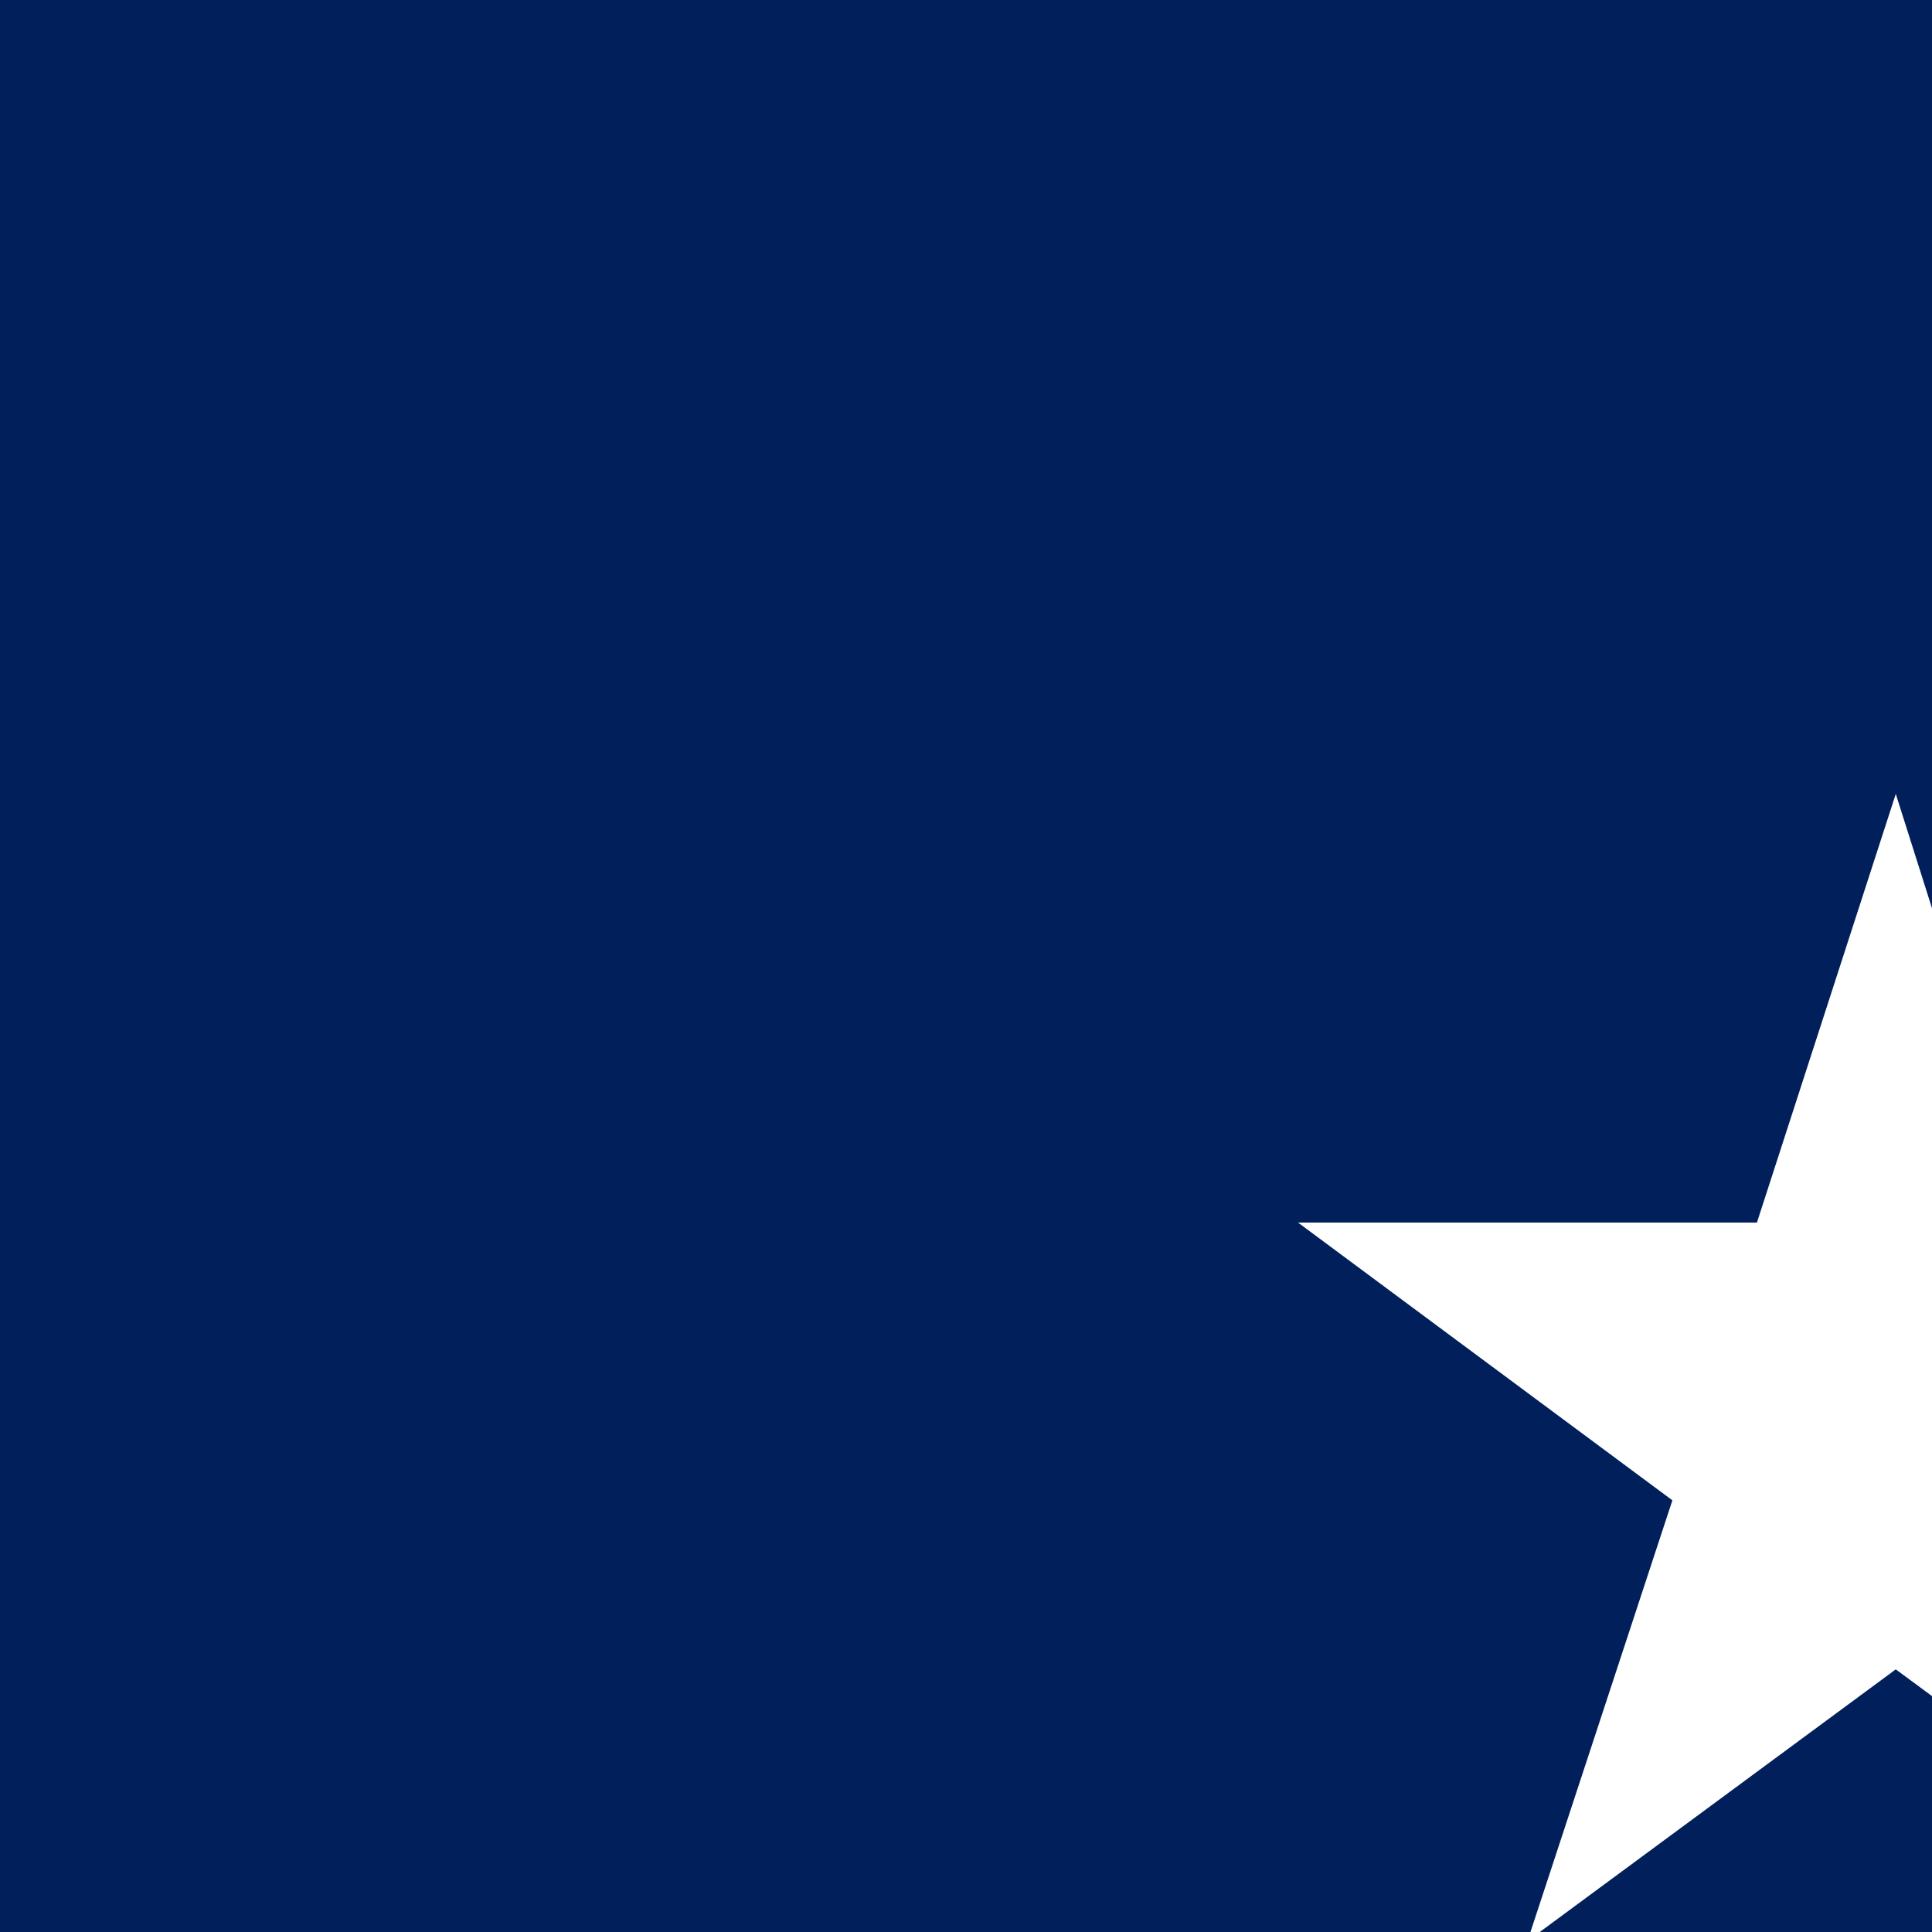
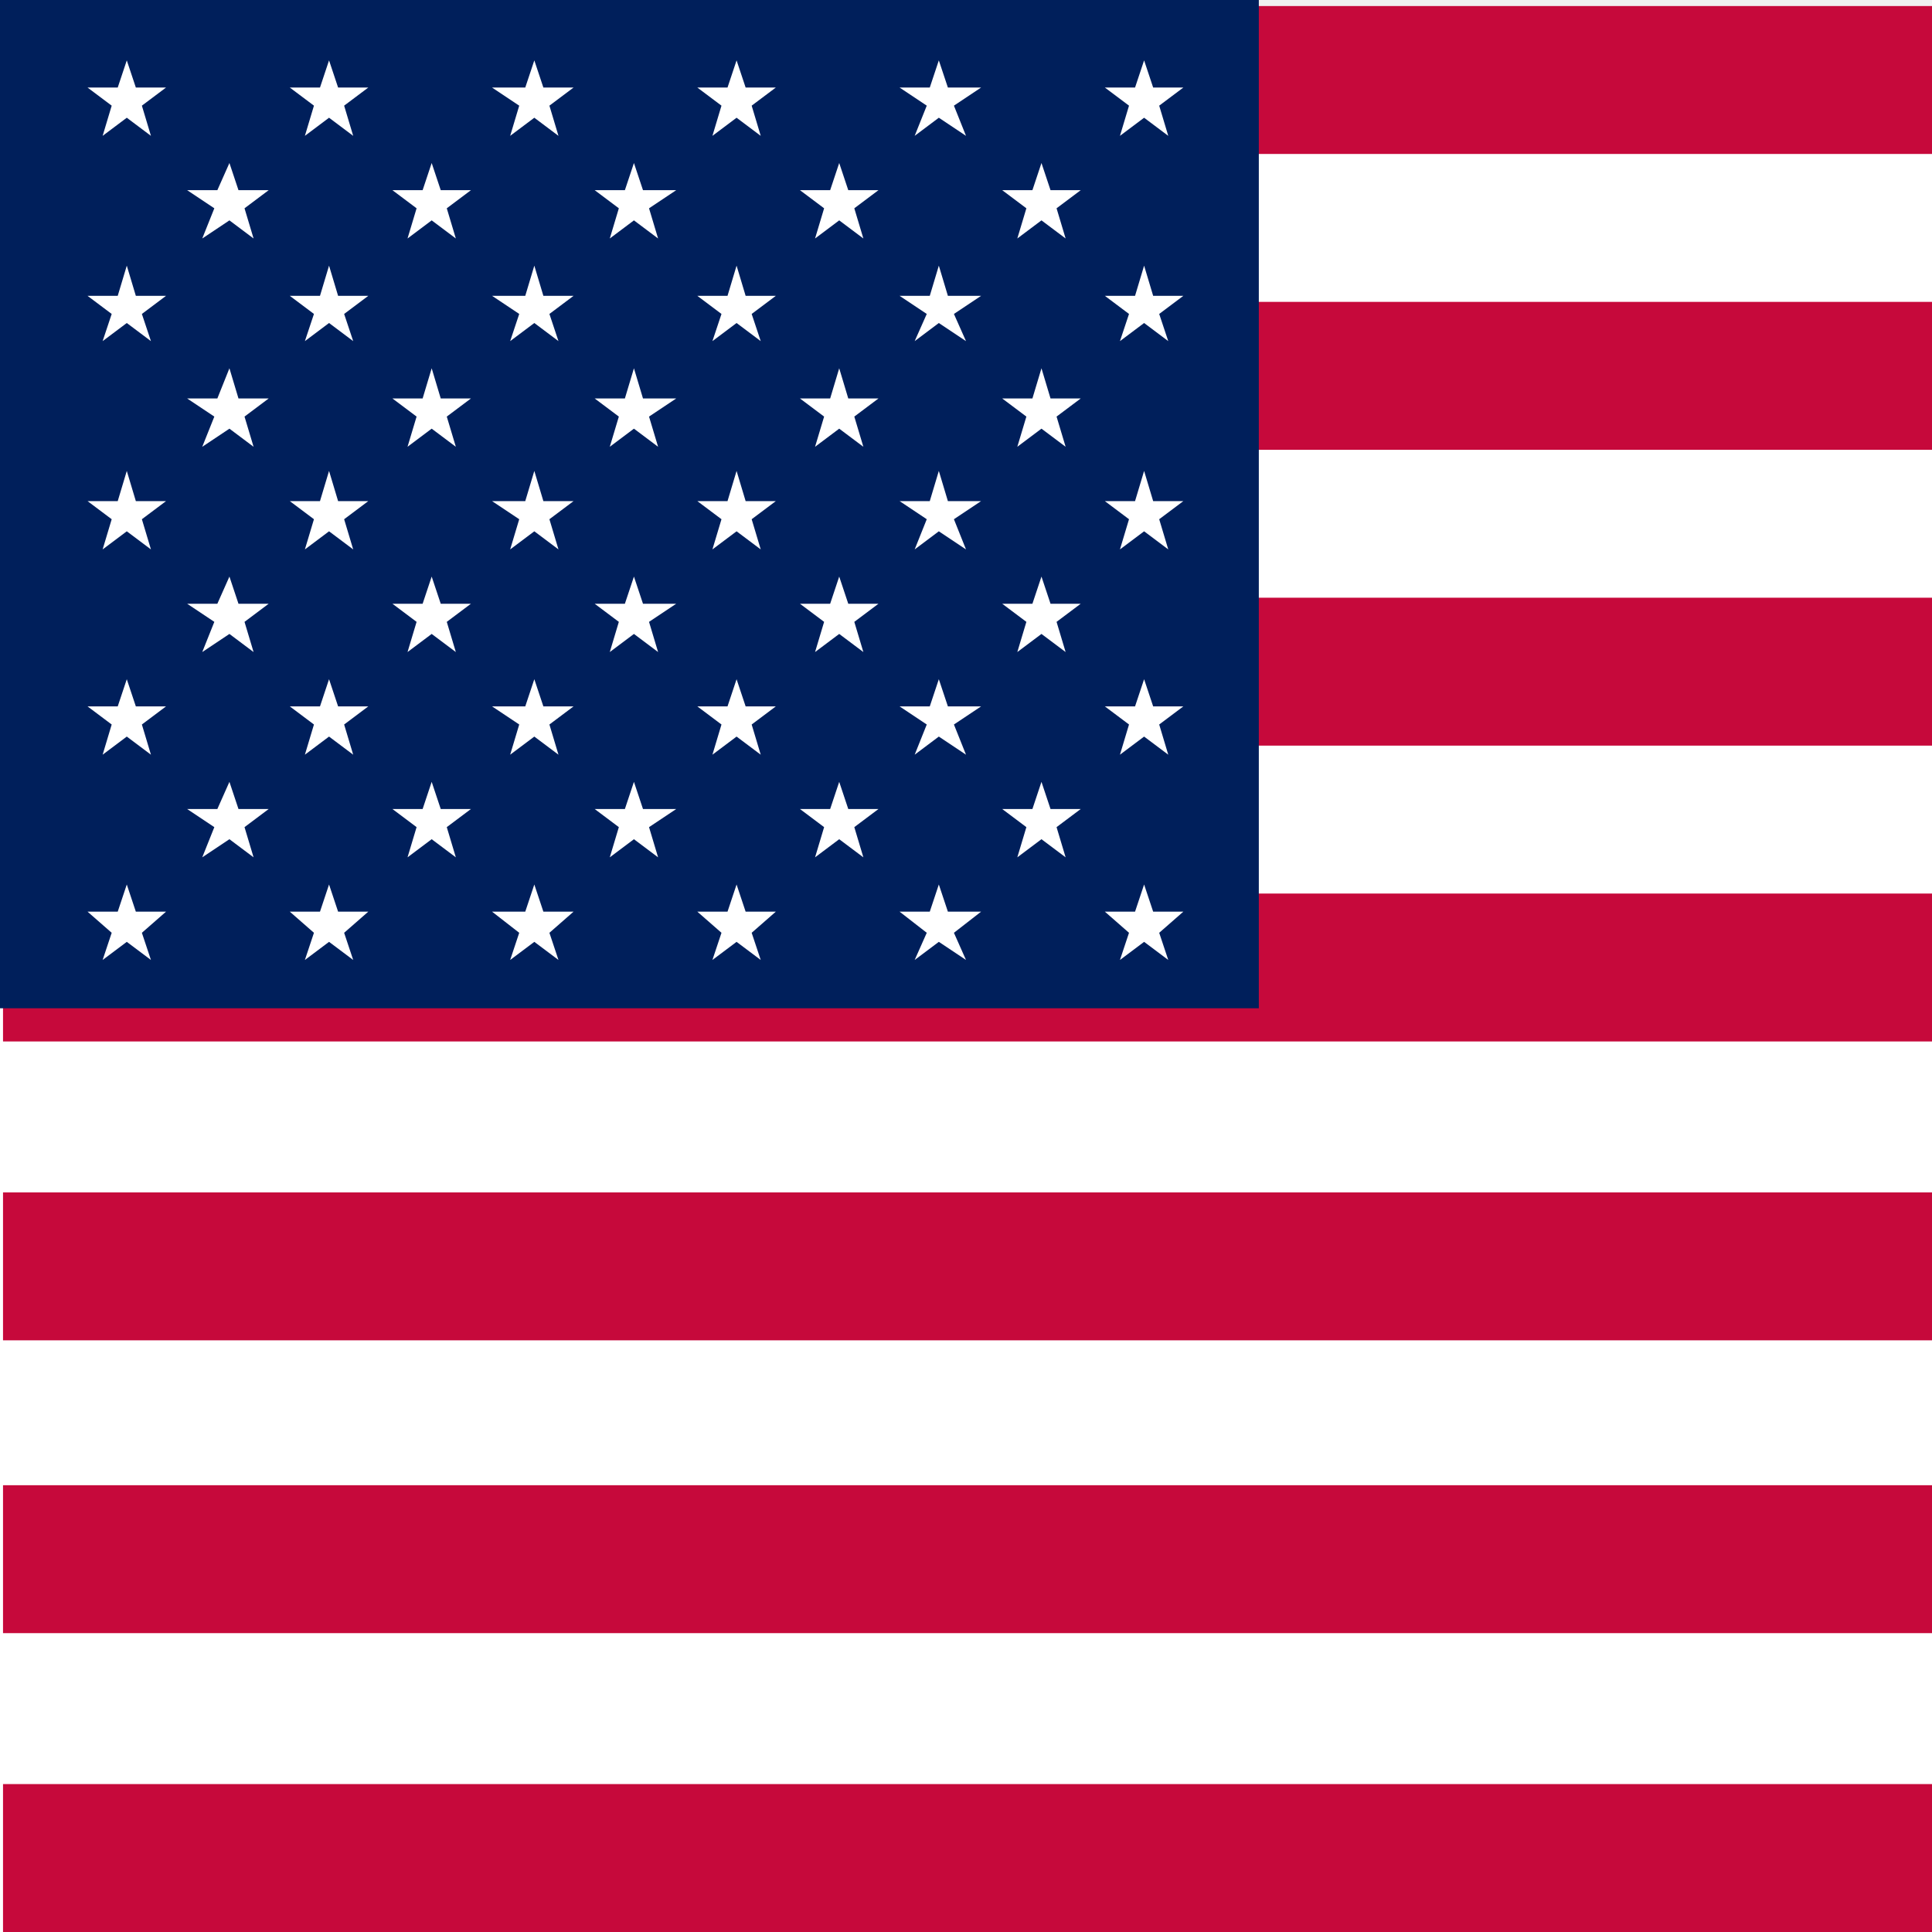
<svg xmlns="http://www.w3.org/2000/svg" version="1.1" id="Layer_1" x="0px" y="0px" viewBox="0 0 64 64" enable-background="new 0 0 64 64" xml:space="preserve">
-   <rect fill="#FFFFFF" width="960" height="960" />
-   <rect x="1.1" y="0" fill="#C6093B" width="958.9" height="73.7" />
-   <rect x="1.1" y="147.7" fill="#C6093B" width="958.9" height="73.7" />
-   <rect x="1.1" y="294.4" fill="#C6093B" width="958.9" height="73.7" />
-   <rect x="1.1" y="442.2" fill="#C6093B" width="958.9" height="73.7" />
-   <rect x="1.1" y="590.9" fill="#C6093B" width="958.9" height="73.7" />
-   <rect x="1.1" y="737.6" fill="#C6093B" width="958.9" height="73.7" />
-   <rect x="1.1" y="886.3" fill="#C6093B" width="958.9" height="73.7" />
-   <rect y="-3.5" fill="#001F5B" width="626" height="502.5" />
-   <polygon fill="#FFFFFF" points="67.3,40.5 82.5,40.5 70.2,49.7 75,64.3 62.8,55.3 50.6,64.3 55.4,49.7 43,40.5 58.2,40.5 62.8,26.3   " />
-   <polygon fill="#FFFFFF" points="168.4,40.5 183.6,40.5 171.3,49.7 176.1,64.3 163.9,55.3 151.7,64.3 156.5,49.7 144.1,40.5   159.3,40.5 163.9,26.3 " />
-   <polygon fill="#FFFFFF" points="269.5,40.5 284.7,40.5 272.4,49.7 277.2,64.3 265,55.3 252.8,64.3 257.6,49.7 245.2,40.5   260.4,40.5 265,26.3 " />
-   <polygon fill="#FFFFFF" points="370.6,40.5 385.8,40.5 373.5,49.7 378.3,64.3 366.1,55.3 353.9,64.3 358.7,49.7 346.3,40.5   361.5,40.5 366.1,26.3 " />
-   <polygon fill="#FFFFFF" points="471.7,40.5 486.9,40.5 474.6,49.7 479.4,64.3 467.2,55.3 455,64.3 459.8,49.7 447.4,40.5   462.6,40.5 467.2,26.3 " />
-   <polygon fill="#FFFFFF" points="572.8,40.5 588,40.5 575.7,49.7 580.5,64.3 568.3,55.3 556.1,64.3 560.9,49.7 548.5,40.5   563.7,40.5 568.3,26.3 " />
-   <polygon fill="#FFFFFF" points="522.2,91.9 537.5,91.9 525.2,101.1 529.9,115.7 517.7,106.7 505.5,115.7 510.3,101.1 497.9,91.9   513.1,91.9 517.7,77.7 " />
-   <polygon fill="#FFFFFF" points="471.7,143.4 486.9,143.4 474.6,152.6 479.4,167.2 467.2,158.2 455,167.2 459.8,152.6 447.4,143.4   462.6,143.4 467.2,129.1 " />
-   <polygon fill="#FFFFFF" points="421.1,194.8 436.4,194.8 424.1,204 428.8,218.6 416.6,209.6 404.4,218.6 409.2,204 396.8,194.8   412,194.8 416.6,180.6 " />
-   <polygon fill="#FFFFFF" points="370.6,246.2 385.8,246.2 373.5,255.4 378.3,270 366.1,261 353.9,270 358.7,255.4 346.3,246.2   361.5,246.2 366.1,232 " />
-   <polygon fill="#FFFFFF" points="320,297.7 335.3,297.7 323,306.9 327.7,321.5 315.5,312.5 303.3,321.5 308.1,306.9 295.7,297.7   310.9,297.7 315.5,283.4 " />
-   <polygon fill="#FFFFFF" points="269.5,349.1 284.7,349.1 272.4,358.3 277.2,372.9 265,363.9 252.8,372.9 257.6,358.3 245.2,349.1   260.4,349.1 265,334.8 " />
-   <polygon fill="#FFFFFF" points="218.9,400.5 234.2,400.5 221.9,409.7 226.7,424.3 214.4,415.3 202.2,424.3 207,409.7 194.6,400.5   209.8,400.5 214.4,386.3 " />
-   <polygon fill="#FFFFFF" points="168.4,451.9 183.6,451.9 171.3,461.1 176.1,475.7 163.9,466.8 151.7,475.7 156.5,461.1 144.1,451.9   159.3,451.9 163.9,437.7 " />
-   <polygon fill="#FFFFFF" points="269.5,451.9 284.7,451.9 272.4,461.1 277.2,475.7 265,466.8 252.8,475.7 257.6,461.1 245.2,451.9   260.4,451.9 265,437.7 " />
-   <polygon fill="#FFFFFF" points="370.6,451.9 385.8,451.9 373.5,461.1 378.3,475.7 366.1,466.8 353.9,475.7 358.7,461.1 346.3,451.9   361.5,451.9 366.1,437.7 " />
-   <polygon fill="#FFFFFF" points="471.7,451.9 486.9,451.9 474.6,461.1 479.4,475.7 467.2,466.8 455,475.7 459.8,461.1 447.4,451.9   462.6,451.9 467.2,437.7 " />
-   <polygon fill="#FFFFFF" points="572.8,451.9 588,451.9 575.7,461.1 580.5,475.7 568.3,466.8 556.1,475.7 560.9,461.1 548.5,451.9   563.7,451.9 568.3,437.7 " />
-   <polygon fill="#FFFFFF" points="320,91.9 335.3,91.9 323,101.1 327.7,115.7 315.5,106.7 303.3,115.7 308.1,101.1 295.7,91.9   310.9,91.9 315.5,77.7 " />
-   <polygon fill="#FFFFFF" points="269.5,143.4 284.7,143.4 272.4,152.6 277.2,167.2 265,158.2 252.8,167.2 257.6,152.6 245.2,143.4   260.4,143.4 265,129.1 " />
-   <polygon fill="#FFFFFF" points="218.9,194.8 234.2,194.8 221.9,204 226.7,218.6 214.4,209.6 202.2,218.6 207,204 194.6,194.8   209.8,194.8 214.4,180.6 " />
-   <polygon fill="#FFFFFF" points="168.4,246.2 183.6,246.2 171.3,255.4 176.1,270 163.9,261 151.7,270 156.5,255.4 144.1,246.2   159.3,246.2 163.9,232 " />
-   <polygon fill="#FFFFFF" points="117.8,297.6 133.1,297.6 120.8,306.9 125.6,321.5 113.3,312.5 101.1,321.5 105.9,306.9 93.5,297.6   108.7,297.6 113.3,283.4 " />
-   <polygon fill="#FFFFFF" points="117.8,91.9 133.1,91.9 120.8,101.1 125.6,115.7 113.3,106.7 101.1,115.7 105.9,101.1 93.5,91.9   108.7,91.9 113.3,77.7 " />
-   <polygon fill="#FFFFFF" points="218.9,91.9 234.2,91.9 221.9,101.1 226.7,115.7 214.4,106.7 202.2,115.7 207,101.1 194.6,91.9   209.8,91.9 214.4,77.7 " />
-   <polygon fill="#FFFFFF" points="168.4,143.4 183.6,143.4 171.3,152.6 176.1,167.2 163.9,158.2 151.7,167.2 156.5,152.6 144.1,143.4   159.3,143.4 163.9,129.1 " />
-   <polygon fill="#FFFFFF" points="117.8,194.8 133.1,194.8 120.8,204 125.6,218.6 113.3,209.6 101.1,218.6 105.9,204 93.5,194.8   108.7,194.8 113.3,180.6 " />
-   <polygon fill="#FFFFFF" points="67.3,143.4 82.5,143.4 70.2,152.6 75,167.2 62.8,158.2 50.6,167.2 55.4,152.6 43,143.4 58.2,143.4   62.8,129.1 " />
-   <polygon fill="#FFFFFF" points="67.3,246.2 82.5,246.2 70.2,255.4 75,270 62.8,261 50.6,270 55.4,255.4 43,246.2 58.2,246.2   62.8,232 " />
-   <polygon fill="#FFFFFF" points="67.3,349.1 82.5,349.1 70.2,358.3 75,372.9 62.8,363.9 50.6,372.9 55.4,358.3 43,349.1 58.2,349.1   62.8,334.8 " />
-   <polygon fill="#FFFFFF" points="421.1,91.9 436.4,91.9 424.1,101.1 428.8,115.7 416.6,106.7 404.4,115.7 409.2,101.1 396.8,91.9   412,91.9 416.6,77.7 " />
-   <polygon fill="#FFFFFF" points="370.6,143.4 385.8,143.4 373.5,152.6 378.3,167.2 366.1,158.2 353.9,167.2 358.7,152.6 346.3,143.4   361.5,143.4 366.1,129.1 " />
-   <polygon fill="#FFFFFF" points="320,194.8 335.3,194.8 323,204 327.7,218.6 315.5,209.6 303.3,218.6 308.1,204 295.7,194.8   310.9,194.8 315.5,180.6 " />
-   <polygon fill="#FFFFFF" points="269.5,246.2 284.7,246.2 272.4,255.4 277.2,270 265,261 252.8,270 257.6,255.4 245.2,246.2   260.4,246.2 265,232 " />
-   <polygon fill="#FFFFFF" points="218.9,297.7 234.2,297.7 221.9,306.9 226.7,321.5 214.4,312.5 202.2,321.5 207,306.9 194.6,297.7   209.8,297.7 214.4,283.4 " />
-   <polygon fill="#FFFFFF" points="168.4,349.1 183.6,349.1 171.3,358.3 176.1,372.9 163.9,363.9 151.7,372.9 156.5,358.3 144.1,349.1   159.3,349.1 163.9,334.8 " />
-   <polygon fill="#FFFFFF" points="117.8,400.5 133.1,400.5 120.8,409.7 125.6,424.3 113.3,415.3 101.1,424.3 105.9,409.7 93.5,400.5   108.7,400.5 113.3,386.3 " />
-   <polygon fill="#FFFFFF" points="67.3,451.9 82.5,451.9 70.2,461.1 75,475.7 62.8,466.8 50.6,475.7 55.4,461.1 43,451.9 58.2,451.9   62.8,437.7 " />
-   <polygon fill="#FFFFFF" points="320,400.5 335.3,400.5 323,409.7 327.7,424.3 315.5,415.3 303.3,424.3 308.1,409.7 295.7,400.5   310.9,400.5 315.5,386.3 " />
-   <polygon fill="#FFFFFF" points="370.6,349.1 385.8,349.1 373.5,358.3 378.3,372.9 366.1,363.9 353.9,372.9 358.7,358.3 346.3,349.1   361.5,349.1 366.1,334.8 " />
-   <polygon fill="#FFFFFF" points="421.1,297.7 436.4,297.7 424.1,306.9 428.8,321.5 416.6,312.5 404.4,321.5 409.2,306.9 396.8,297.7   412,297.7 416.6,283.4 " />
-   <polygon fill="#FFFFFF" points="471.7,246.2 486.9,246.2 474.6,255.4 479.4,270 467.2,261 455,270 459.8,255.4 447.4,246.2   462.6,246.2 467.2,232 " />
-   <polygon fill="#FFFFFF" points="522.2,194.8 537.5,194.8 525.2,204 529.9,218.6 517.7,209.6 505.5,218.6 510.3,204 497.9,194.8   513.1,194.8 517.7,180.6 " />
-   <polygon fill="#FFFFFF" points="421.1,400.5 436.4,400.5 424.1,409.7 428.8,424.3 416.6,415.3 404.4,424.3 409.2,409.7 396.8,400.5   412,400.5 416.6,386.3 " />
-   <polygon fill="#FFFFFF" points="471.7,349.1 486.9,349.1 474.6,358.3 479.4,372.9 467.2,363.9 455,372.9 459.8,358.3 447.4,349.1   462.6,349.1 467.2,334.8 " />
-   <polygon fill="#FFFFFF" points="522.2,297.7 537.5,297.7 525.2,306.9 529.9,321.5 517.7,312.5 505.5,321.5 510.3,306.9 497.9,297.7   513.1,297.7 517.7,283.4 " />
-   <polygon fill="#FFFFFF" points="522.2,400.5 537.5,400.5 525.2,409.7 529.9,424.3 517.7,415.3 505.5,424.3 510.3,409.7 497.9,400.5   513.1,400.5 517.7,386.3 " />
-   <polygon fill="#FFFFFF" points="572.8,143.4 588,143.4 575.7,152.6 580.5,167.2 568.3,158.2 556.1,167.2 560.9,152.6 548.5,143.4   563.7,143.4 568.3,129.1 " />
-   <polygon fill="#FFFFFF" points="572.8,246.2 588,246.2 575.7,255.4 580.5,270 568.3,261 556.1,270 560.9,255.4 548.5,246.2   563.7,246.2 568.3,232 " />
-   <polygon fill="#FFFFFF" points="572.8,349.1 588,349.1 575.7,358.3 580.5,372.9 568.3,363.9 556.1,372.9 560.9,358.3 548.5,349.1   563.7,349.1 568.3,334.8 " />
+   <rect y="0.2" fill="#FFFFFF" width="64" height="63.8" />
+   <rect x="0.1" y="0.2" fill="#C6093B" width="63.9" height="4.9" />
+   <rect x="0.1" y="10" fill="#C6093B" width="63.9" height="4.9" />
+   <rect x="0.1" y="19.8" fill="#C6093B" width="63.9" height="4.9" />
+   <rect x="0.1" y="29.6" fill="#C6093B" width="63.9" height="4.9" />
+   <rect x="0.1" y="39.5" fill="#C6093B" width="63.9" height="4.9" />
+   <rect x="0.1" y="49.2" fill="#C6093B" width="63.9" height="4.9" />
+   <rect x="0.1" y="59.1" fill="#C6093B" width="63.9" height="4.9" />
+   <rect y="0" fill="#001F5B" width="41.7" height="33.4" />
+   <polygon fill="#FFFFFF" points="4.5,2.9 5.5,2.9 4.7,3.5 5,4.5 4.2,3.9 3.4,4.5 3.7,3.5 2.9,2.9 3.9,2.9 4.2,2 " />
+   <polygon fill="#FFFFFF" points="11.2,2.9 12.2,2.9 11.4,3.5 11.7,4.5 10.9,3.9 10.1,4.5 10.4,3.5 9.6,2.9 10.6,2.9 10.9,2 " />
+   <polygon fill="#FFFFFF" points="18,2.9 19,2.9 18.2,3.5 18.5,4.5 17.7,3.9 16.9,4.5 17.2,3.5 16.3,2.9 17.4,2.9 17.7,2 " />
+   <polygon fill="#FFFFFF" points="24.7,2.9 25.7,2.9 24.9,3.5 25.2,4.5 24.4,3.9 23.6,4.5 23.9,3.5 23.1,2.9 24.1,2.9 24.4,2 " />
+   <polygon fill="#FFFFFF" points="31.4,2.9 32.5,2.9 31.6,3.5 32,4.5 31.1,3.9 30.3,4.5 30.7,3.5 29.8,2.9 30.8,2.9 31.1,2 " />
+   <polygon fill="#FFFFFF" points="38.2,2.9 39.2,2.9 38.4,3.5 38.7,4.5 37.9,3.9 37.1,4.5 37.4,3.5 36.6,2.9 37.6,2.9 37.9,2 " />
+   <polygon fill="#FFFFFF" points="34.8,6.3 35.8,6.3 35,6.9 35.3,7.9 34.5,7.3 33.7,7.9 34,6.9 33.2,6.3 34.2,6.3 34.5,5.4 " />
+   <polygon fill="#FFFFFF" points="31.4,9.8 32.5,9.8 31.6,10.4 32,11.3 31.1,10.7 30.3,11.3 30.7,10.4 29.8,9.8 30.8,9.8 31.1,8.8 " />
+   <polygon fill="#FFFFFF" points="28.1,13.2 29.1,13.2 28.3,13.8 28.6,14.8 27.8,14.2 27,14.8 27.3,13.8 26.5,13.2 27.5,13.2   27.8,12.2 " />
+   <polygon fill="#FFFFFF" points="24.7,16.6 25.7,16.6 24.9,17.2 25.2,18.2 24.4,17.6 23.6,18.2 23.9,17.2 23.1,16.6 24.1,16.6   24.4,15.6 " />
+   <polygon fill="#FFFFFF" points="21.3,20 22.4,20 21.5,20.6 21.8,21.6 21,21 20.2,21.6 20.5,20.6 19.7,20 20.7,20 21,19.1 " />
+   <polygon fill="#FFFFFF" points="18,23.4 19,23.4 18.2,24 18.5,25 17.7,24.4 16.9,25 17.2,24 16.3,23.4 17.4,23.4 17.7,22.5 " />
+   <polygon fill="#FFFFFF" points="14.6,26.8 15.6,26.8 14.8,27.4 15.1,28.4 14.3,27.8 13.5,28.4 13.8,27.4 13,26.8 14,26.8 14.3,25.9   " />
+   <polygon fill="#FFFFFF" points="11.2,30.2 12.2,30.2 11.4,30.9 11.7,31.8 10.9,31.2 10.1,31.8 10.4,30.9 9.6,30.2 10.6,30.2   10.9,29.3 " />
+   <polygon fill="#FFFFFF" points="18,30.2 19,30.2 18.2,30.9 18.5,31.8 17.7,31.2 16.9,31.8 17.2,30.9 16.3,30.2 17.4,30.2 17.7,29.3   " />
+   <polygon fill="#FFFFFF" points="24.7,30.2 25.7,30.2 24.9,30.9 25.2,31.8 24.4,31.2 23.6,31.8 23.9,30.9 23.1,30.2 24.1,30.2   24.4,29.3 " />
+   <polygon fill="#FFFFFF" points="31.4,30.2 32.5,30.2 31.6,30.9 32,31.8 31.1,31.2 30.3,31.8 30.7,30.9 29.8,30.2 30.8,30.2   31.1,29.3 " />
+   <polygon fill="#FFFFFF" points="38.2,30.2 39.2,30.2 38.4,30.9 38.7,31.8 37.9,31.2 37.1,31.8 37.4,30.9 36.6,30.2 37.6,30.2   37.9,29.3 " />
+   <polygon fill="#FFFFFF" points="21.3,6.3 22.4,6.3 21.5,6.9 21.8,7.9 21,7.3 20.2,7.9 20.5,6.9 19.7,6.3 20.7,6.3 21,5.4 " />
+   <polygon fill="#FFFFFF" points="18,9.8 19,9.8 18.2,10.4 18.5,11.3 17.7,10.7 16.9,11.3 17.2,10.4 16.3,9.8 17.4,9.8 17.7,8.8 " />
+   <polygon fill="#FFFFFF" points="14.6,13.2 15.6,13.2 14.8,13.8 15.1,14.8 14.3,14.2 13.5,14.8 13.8,13.8 13,13.2 14,13.2 14.3,12.2   " />
+   <polygon fill="#FFFFFF" points="11.2,16.6 12.2,16.6 11.4,17.2 11.7,18.2 10.9,17.6 10.1,18.2 10.4,17.2 9.6,16.6 10.6,16.6   10.9,15.6 " />
+   <polygon fill="#FFFFFF" points="7.9,20 8.9,20 8.1,20.6 8.4,21.6 7.6,21 6.7,21.6 7.1,20.6 6.2,20 7.2,20 7.6,19.1 " />
+   <polygon fill="#FFFFFF" points="7.9,6.3 8.9,6.3 8.1,6.9 8.4,7.9 7.6,7.3 6.7,7.9 7.1,6.9 6.2,6.3 7.2,6.3 7.6,5.4 " />
+   <polygon fill="#FFFFFF" points="14.6,6.3 15.6,6.3 14.8,6.9 15.1,7.9 14.3,7.3 13.5,7.9 13.8,6.9 13,6.3 14,6.3 14.3,5.4 " />
+   <polygon fill="#FFFFFF" points="11.2,9.8 12.2,9.8 11.4,10.4 11.7,11.3 10.9,10.7 10.1,11.3 10.4,10.4 9.6,9.8 10.6,9.8 10.9,8.8   " />
+   <polygon fill="#FFFFFF" points="7.9,13.2 8.9,13.2 8.1,13.8 8.4,14.8 7.6,14.2 6.7,14.8 7.1,13.8 6.2,13.2 7.2,13.2 7.6,12.2 " />
+   <polygon fill="#FFFFFF" points="4.5,9.8 5.5,9.8 4.7,10.4 5,11.3 4.2,10.7 3.4,11.3 3.7,10.4 2.9,9.8 3.9,9.8 4.2,8.8 " />
+   <polygon fill="#FFFFFF" points="4.5,16.6 5.5,16.6 4.7,17.2 5,18.2 4.2,17.6 3.4,18.2 3.7,17.2 2.9,16.6 3.9,16.6 4.2,15.6 " />
+   <polygon fill="#FFFFFF" points="4.5,23.4 5.5,23.4 4.7,24 5,25 4.2,24.4 3.4,25 3.7,24 2.9,23.4 3.9,23.4 4.2,22.5 " />
+   <polygon fill="#FFFFFF" points="28.1,6.3 29.1,6.3 28.3,6.9 28.6,7.9 27.8,7.3 27,7.9 27.3,6.9 26.5,6.3 27.5,6.3 27.8,5.4 " />
+   <polygon fill="#FFFFFF" points="24.7,9.8 25.7,9.8 24.9,10.4 25.2,11.3 24.4,10.7 23.6,11.3 23.9,10.4 23.1,9.8 24.1,9.8 24.4,8.8   " />
+   <polygon fill="#FFFFFF" points="21.3,13.2 22.4,13.2 21.5,13.8 21.8,14.8 21,14.2 20.2,14.8 20.5,13.8 19.7,13.2 20.7,13.2 21,12.2   " />
+   <polygon fill="#FFFFFF" points="18,16.6 19,16.6 18.2,17.2 18.5,18.2 17.7,17.6 16.9,18.2 17.2,17.2 16.3,16.6 17.4,16.6 17.7,15.6   " />
+   <polygon fill="#FFFFFF" points="14.6,20 15.6,20 14.8,20.6 15.1,21.6 14.3,21 13.5,21.6 13.8,20.6 13,20 14,20 14.3,19.1 " />
+   <polygon fill="#FFFFFF" points="11.2,23.4 12.2,23.4 11.4,24 11.7,25 10.9,24.4 10.1,25 10.4,24 9.6,23.4 10.6,23.4 10.9,22.5 " />
+   <polygon fill="#FFFFFF" points="7.9,26.8 8.9,26.8 8.1,27.4 8.4,28.4 7.6,27.8 6.7,28.4 7.1,27.4 6.2,26.8 7.2,26.8 7.6,25.9 " />
+   <polygon fill="#FFFFFF" points="4.5,30.2 5.5,30.2 4.7,30.9 5,31.8 4.2,31.2 3.4,31.8 3.7,30.9 2.9,30.2 3.9,30.2 4.2,29.3 " />
+   <polygon fill="#FFFFFF" points="21.3,26.8 22.4,26.8 21.5,27.4 21.8,28.4 21,27.8 20.2,28.4 20.5,27.4 19.7,26.8 20.7,26.8 21,25.9   " />
+   <polygon fill="#FFFFFF" points="24.7,23.4 25.7,23.4 24.9,24 25.2,25 24.4,24.4 23.6,25 23.9,24 23.1,23.4 24.1,23.4 24.4,22.5 " />
+   <polygon fill="#FFFFFF" points="28.1,20 29.1,20 28.3,20.6 28.6,21.6 27.8,21 27,21.6 27.3,20.6 26.5,20 27.5,20 27.8,19.1 " />
+   <polygon fill="#FFFFFF" points="31.4,16.6 32.5,16.6 31.6,17.2 32,18.2 31.1,17.6 30.3,18.2 30.7,17.2 29.8,16.6 30.8,16.6   31.1,15.6 " />
+   <polygon fill="#FFFFFF" points="34.8,13.2 35.8,13.2 35,13.8 35.3,14.8 34.5,14.2 33.7,14.8 34,13.8 33.2,13.2 34.2,13.2 34.5,12.2   " />
+   <polygon fill="#FFFFFF" points="28.1,26.8 29.1,26.8 28.3,27.4 28.6,28.4 27.8,27.8 27,28.4 27.3,27.4 26.5,26.8 27.5,26.8   27.8,25.9 " />
+   <polygon fill="#FFFFFF" points="31.4,23.4 32.5,23.4 31.6,24 32,25 31.1,24.4 30.3,25 30.7,24 29.8,23.4 30.8,23.4 31.1,22.5 " />
+   <polygon fill="#FFFFFF" points="34.8,20 35.8,20 35,20.6 35.3,21.6 34.5,21 33.7,21.6 34,20.6 33.2,20 34.2,20 34.5,19.1 " />
+   <polygon fill="#FFFFFF" points="34.8,26.8 35.8,26.8 35,27.4 35.3,28.4 34.5,27.8 33.7,28.4 34,27.4 33.2,26.8 34.2,26.8 34.5,25.9   " />
+   <polygon fill="#FFFFFF" points="38.2,9.8 39.2,9.8 38.4,10.4 38.7,11.3 37.9,10.7 37.1,11.3 37.4,10.4 36.6,9.8 37.6,9.8 37.9,8.8   " />
+   <polygon fill="#FFFFFF" points="38.2,16.6 39.2,16.6 38.4,17.2 38.7,18.2 37.9,17.6 37.1,18.2 37.4,17.2 36.6,16.6 37.6,16.6   37.9,15.6 " />
+   <polygon fill="#FFFFFF" points="38.2,23.4 39.2,23.4 38.4,24 38.7,25 37.9,24.4 37.1,25 37.4,24 36.6,23.4 37.6,23.4 37.9,22.5 " />
</svg>
